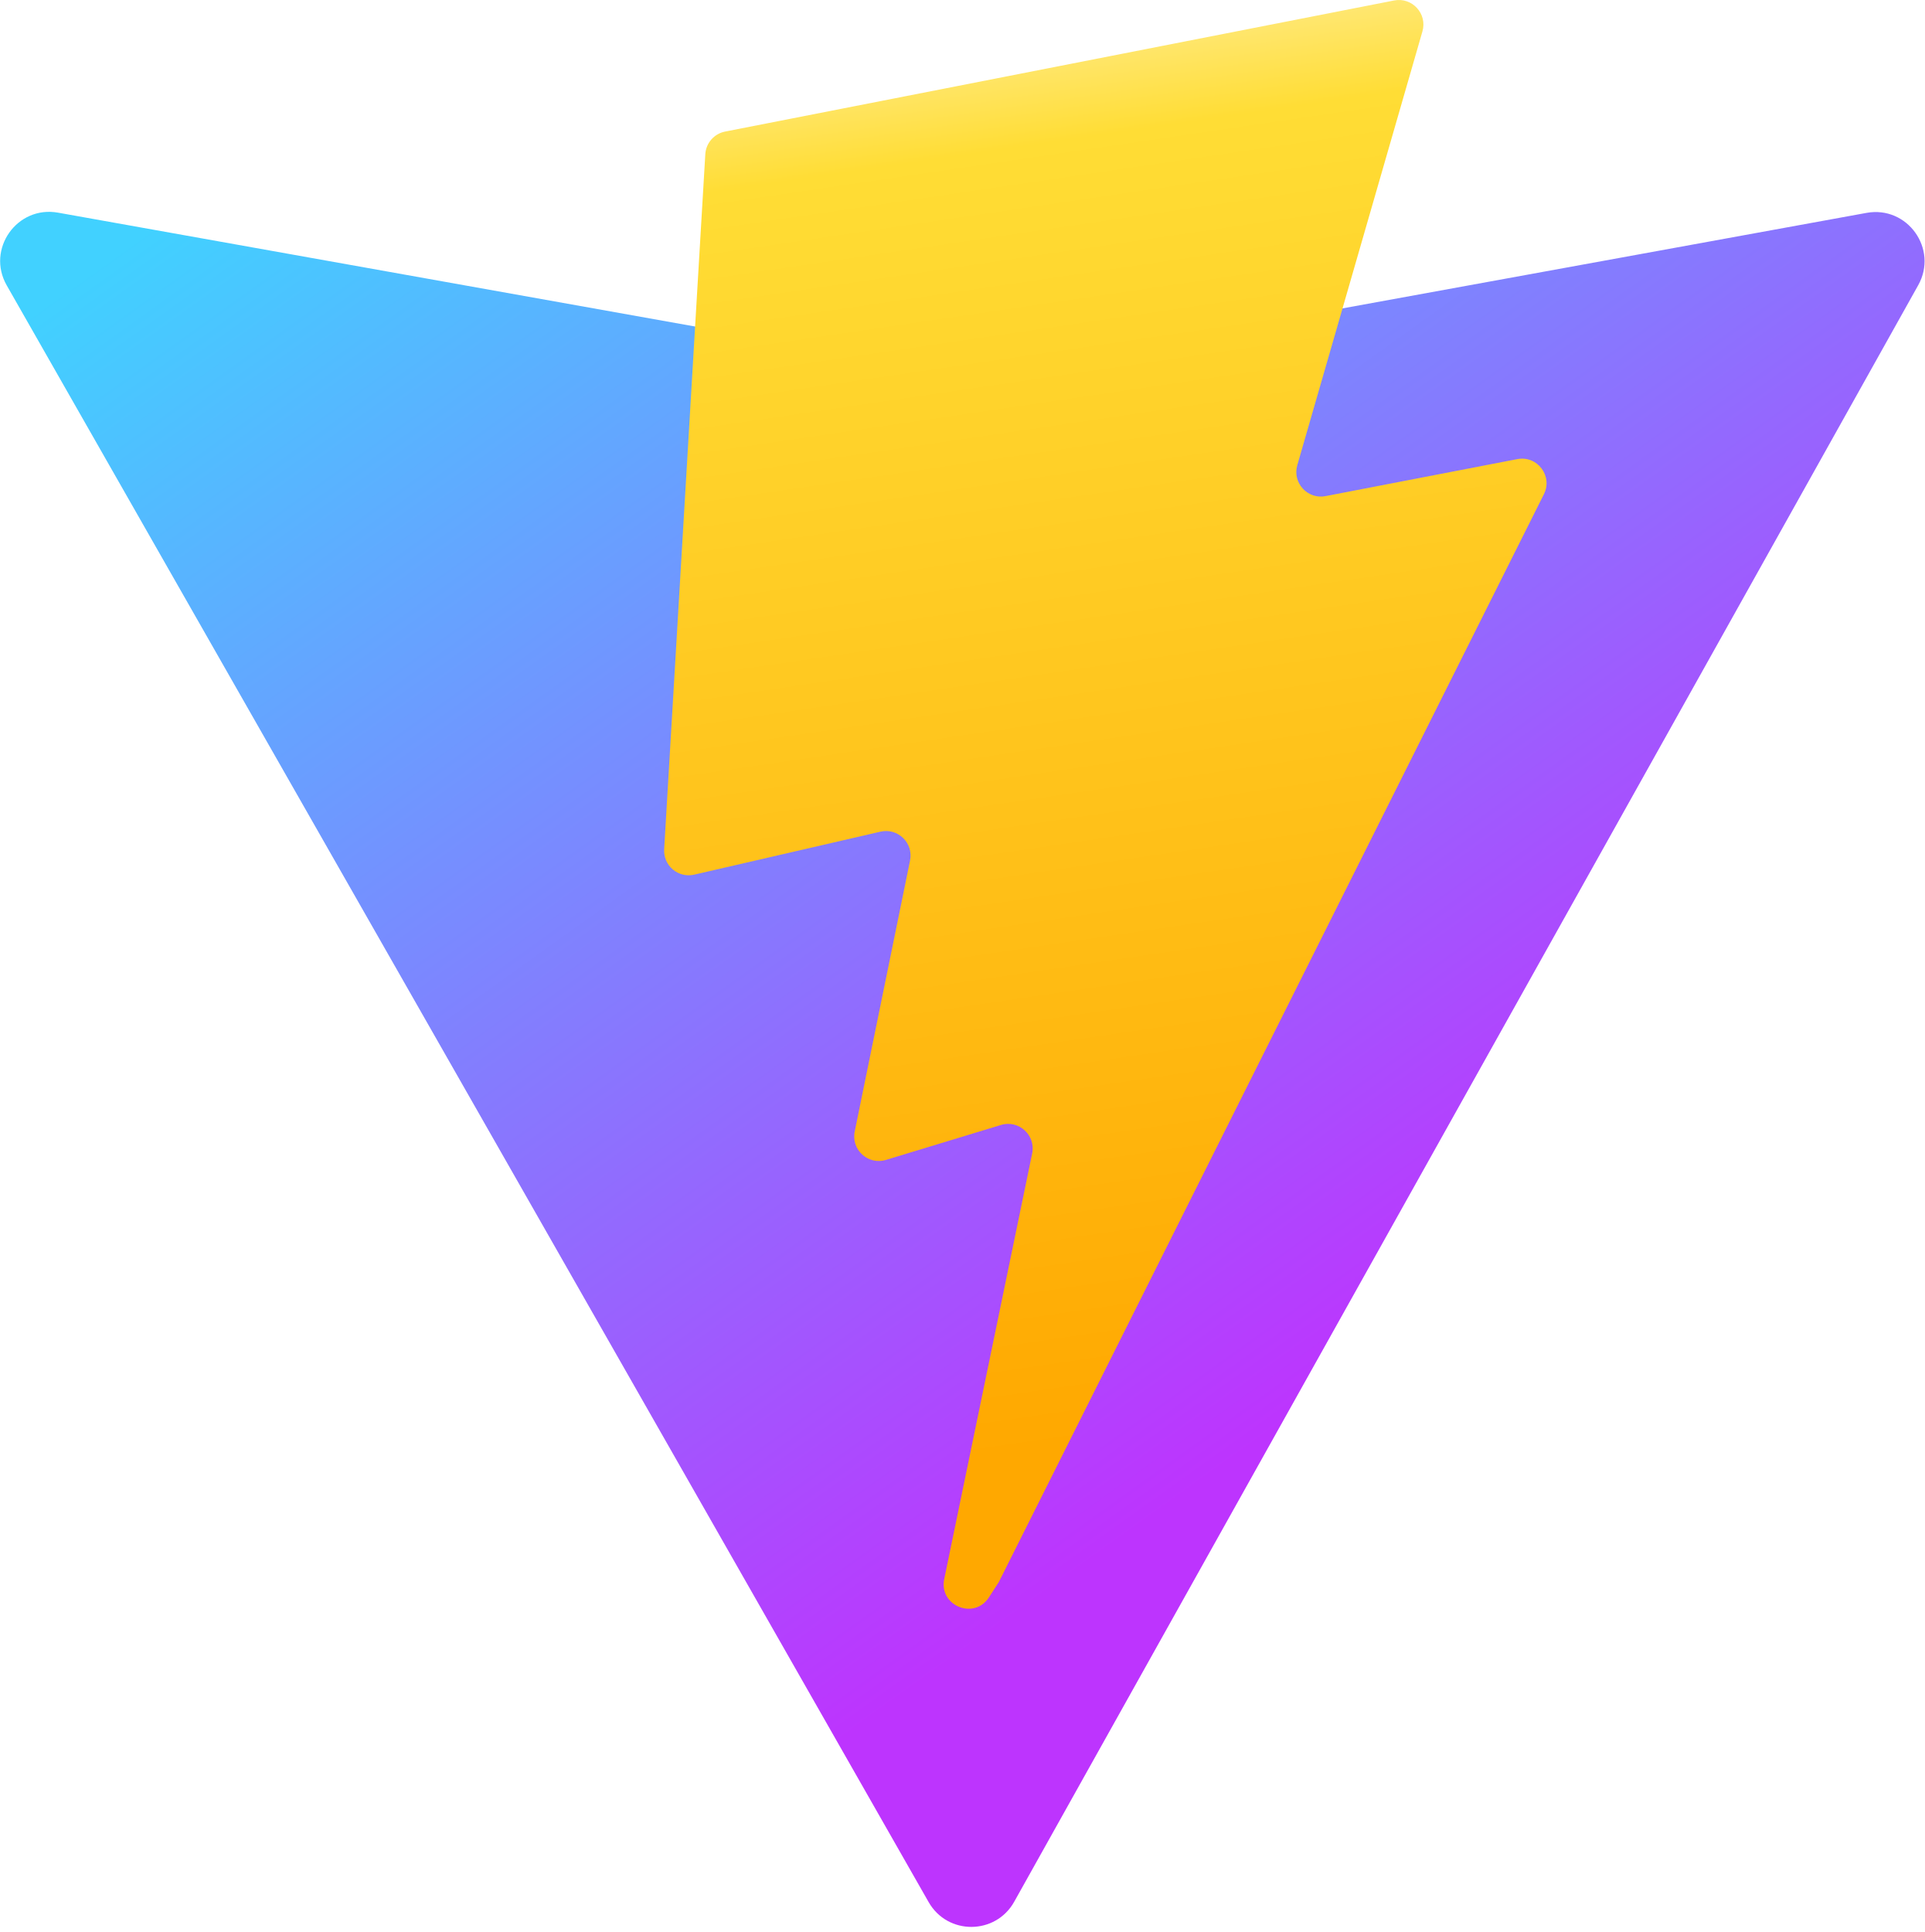
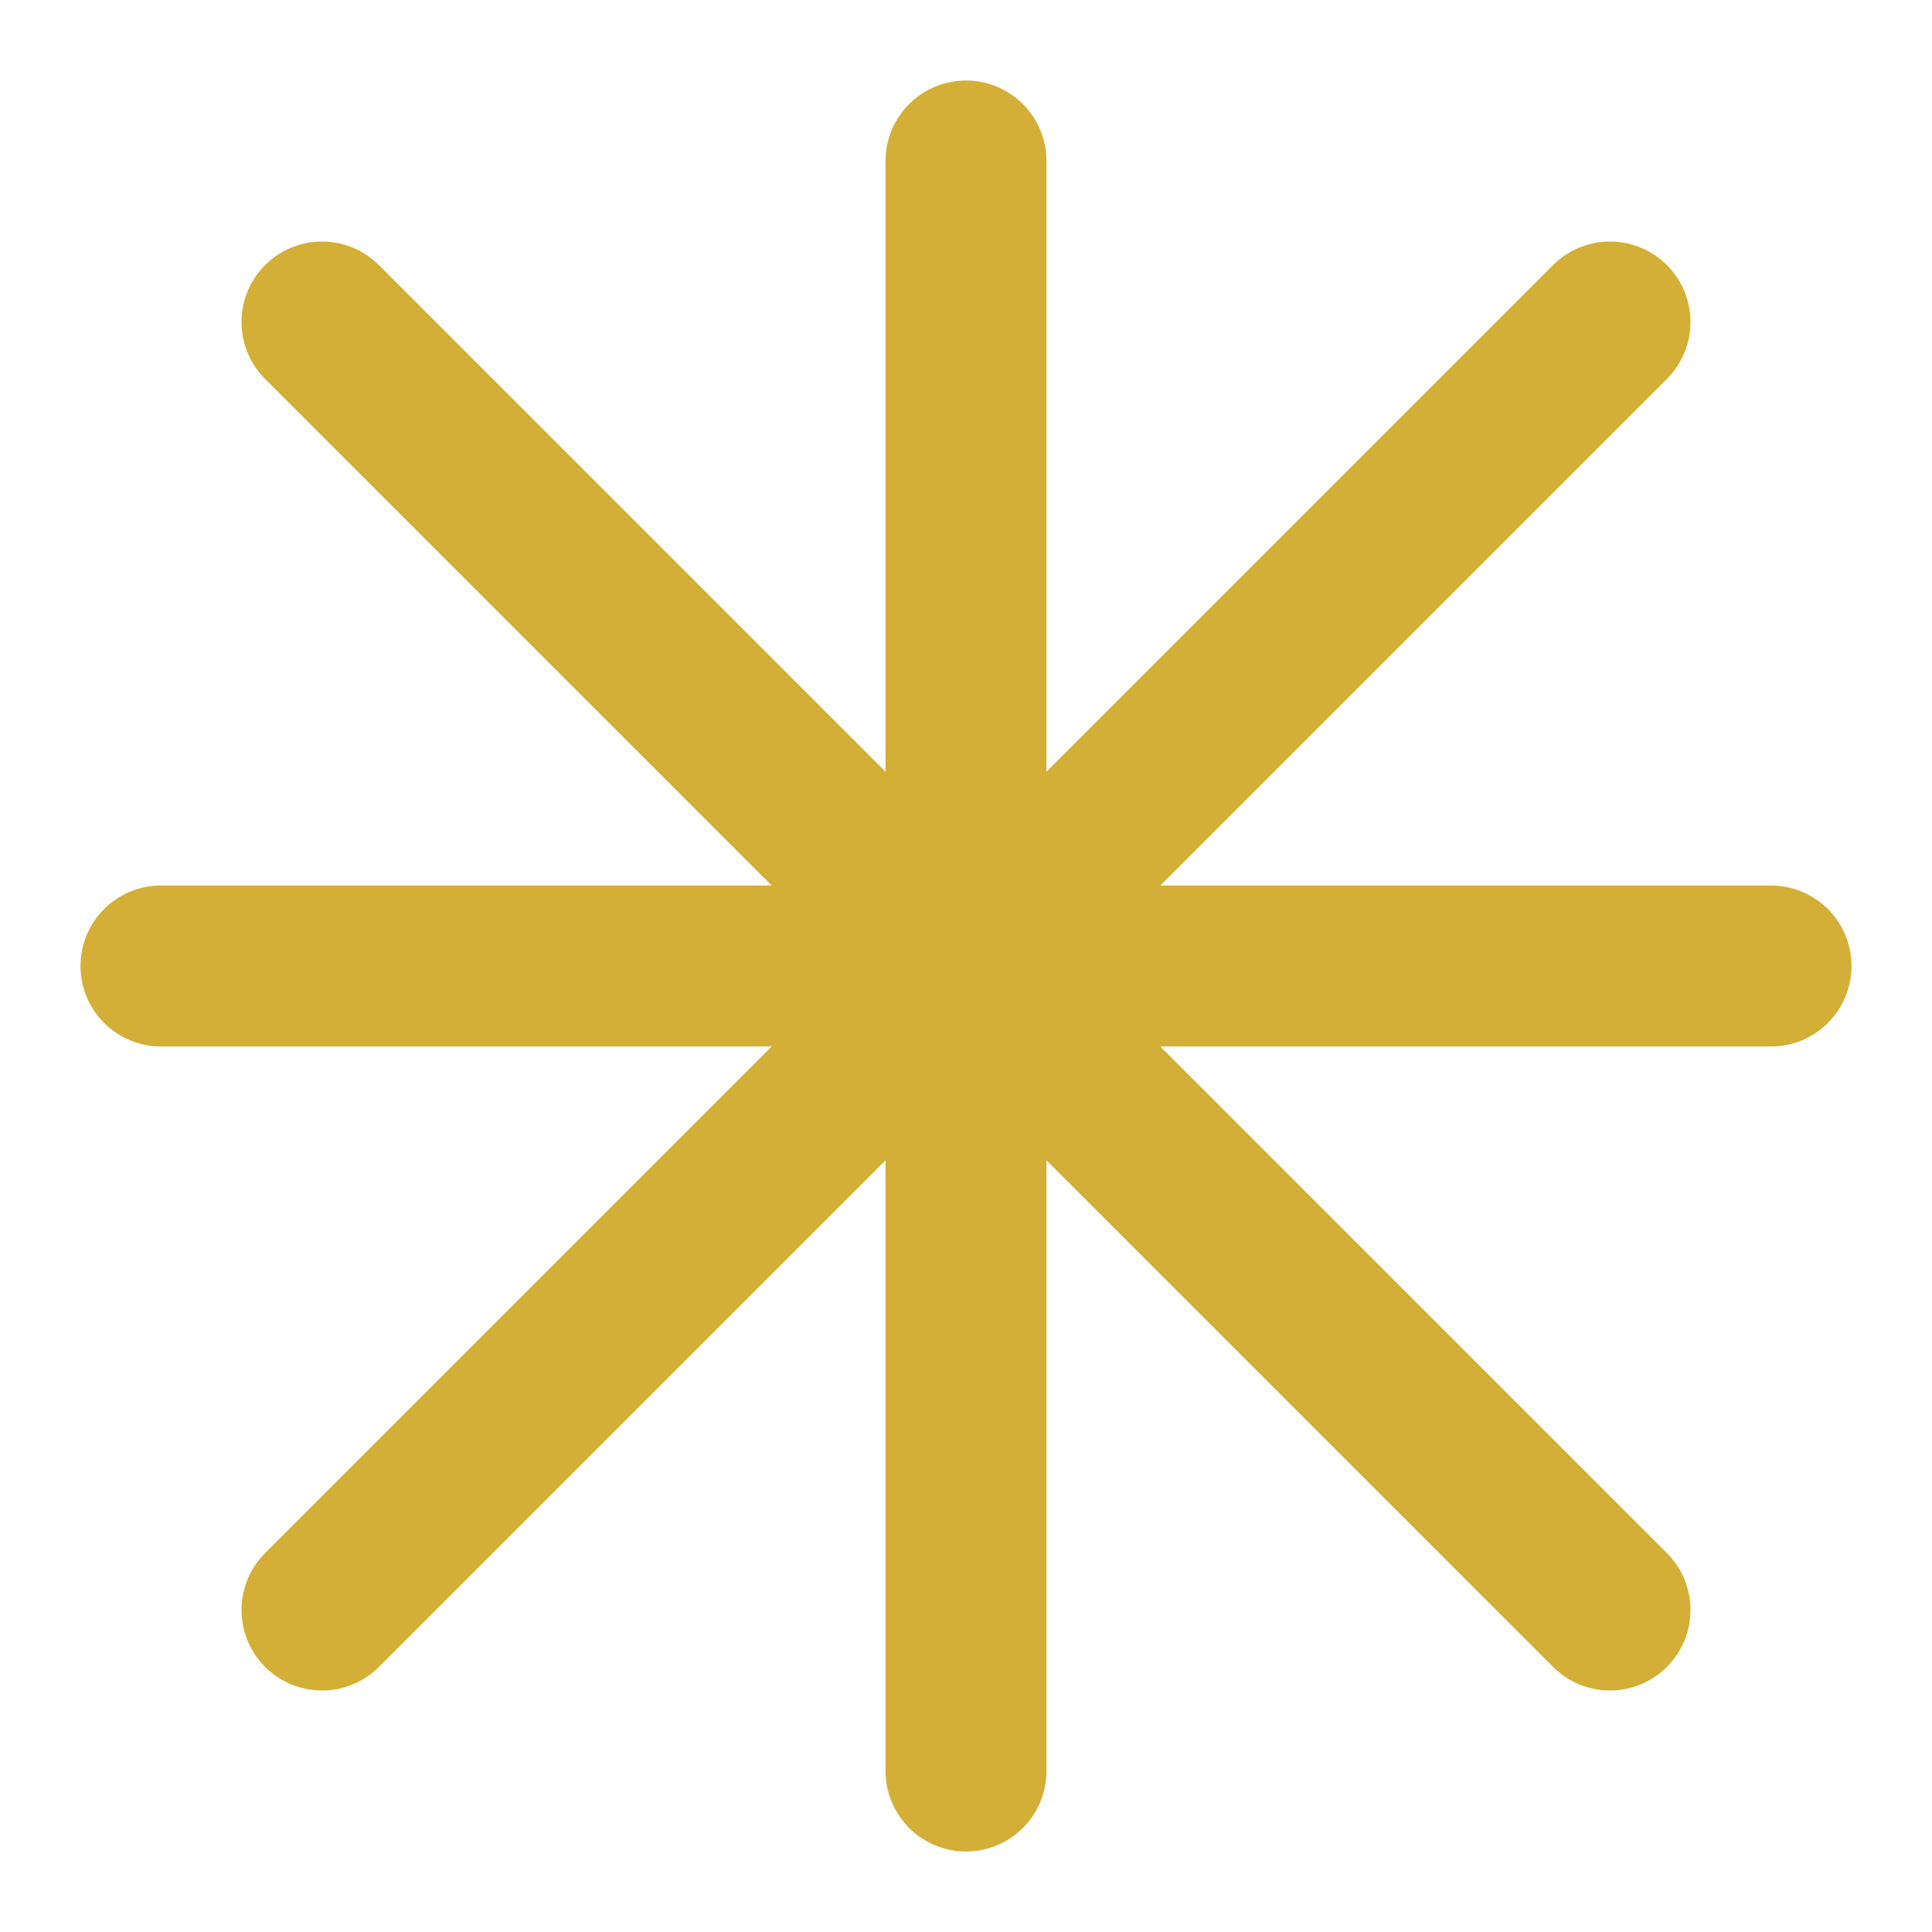
- <svg xmlns="http://www.w3.org/2000/svg" aria-hidden="true" role="img" class="iconify iconify--logos" width="31.88" height="32" preserveAspectRatio="xMidYMid meet" viewBox="0 0 256 257">
-   <defs>
-     <linearGradient id="IconifyId1813088fe1fbc01fb466" x1="-.828%" x2="57.636%" y1="7.652%" y2="78.411%">
-       <stop offset="0%" stop-color="#41D1FF" />
-       <stop offset="100%" stop-color="#BD34FE" />
-     </linearGradient>
-     <linearGradient id="IconifyId1813088fe1fbc01fb467" x1="43.376%" x2="50.316%" y1="2.242%" y2="89.03%">
-       <stop offset="0%" stop-color="#FFEA83" />
-       <stop offset="8.333%" stop-color="#FFDD35" />
-       <stop offset="100%" stop-color="#FFA800" />
-     </linearGradient>
-   </defs>
-   <path fill="url(#IconifyId1813088fe1fbc01fb466)" d="M255.153 37.938L134.897 252.976c-2.483 4.44-8.862 4.466-11.382.048L.875 37.958c-2.746-4.814 1.371-10.646 6.827-9.67l120.385 21.517a6.537 6.537 0 0 0 2.322-.004l117.867-21.483c5.438-.991 9.574 4.796 6.877 9.62Z" />
-   <path fill="url(#IconifyId1813088fe1fbc01fb467)" d="M185.432.063L96.44 17.501a3.268 3.268 0 0 0-2.634 3.014l-5.474 92.456a3.268 3.268 0 0 0 3.997 3.378l24.777-5.718c2.318-.535 4.413 1.507 3.936 3.838l-7.361 36.047c-.495 2.426 1.782 4.5 4.151 3.78l15.304-4.649c2.372-.72 4.652 1.36 4.15 3.788l-11.698 56.621c-.732 3.542 3.979 5.473 5.943 2.437l1.313-2.028l72.516-144.72c1.215-2.423-.88-5.186-3.54-4.672l-25.505 4.922c-2.396.462-4.435-1.77-3.759-4.114l16.646-57.705c.677-2.35-1.37-4.583-3.769-4.113Z" />
+ <svg xmlns="http://www.w3.org/2000/svg" viewBox="0 0 24 24" fill="none" stroke="#d4af37" stroke-width="2" stroke-linecap="round" stroke-linejoin="round">
+   <path d="M2 12h20M12 2v20M20 20l-8-8-8 8M4 4l8 8 8-8" />
</svg>
